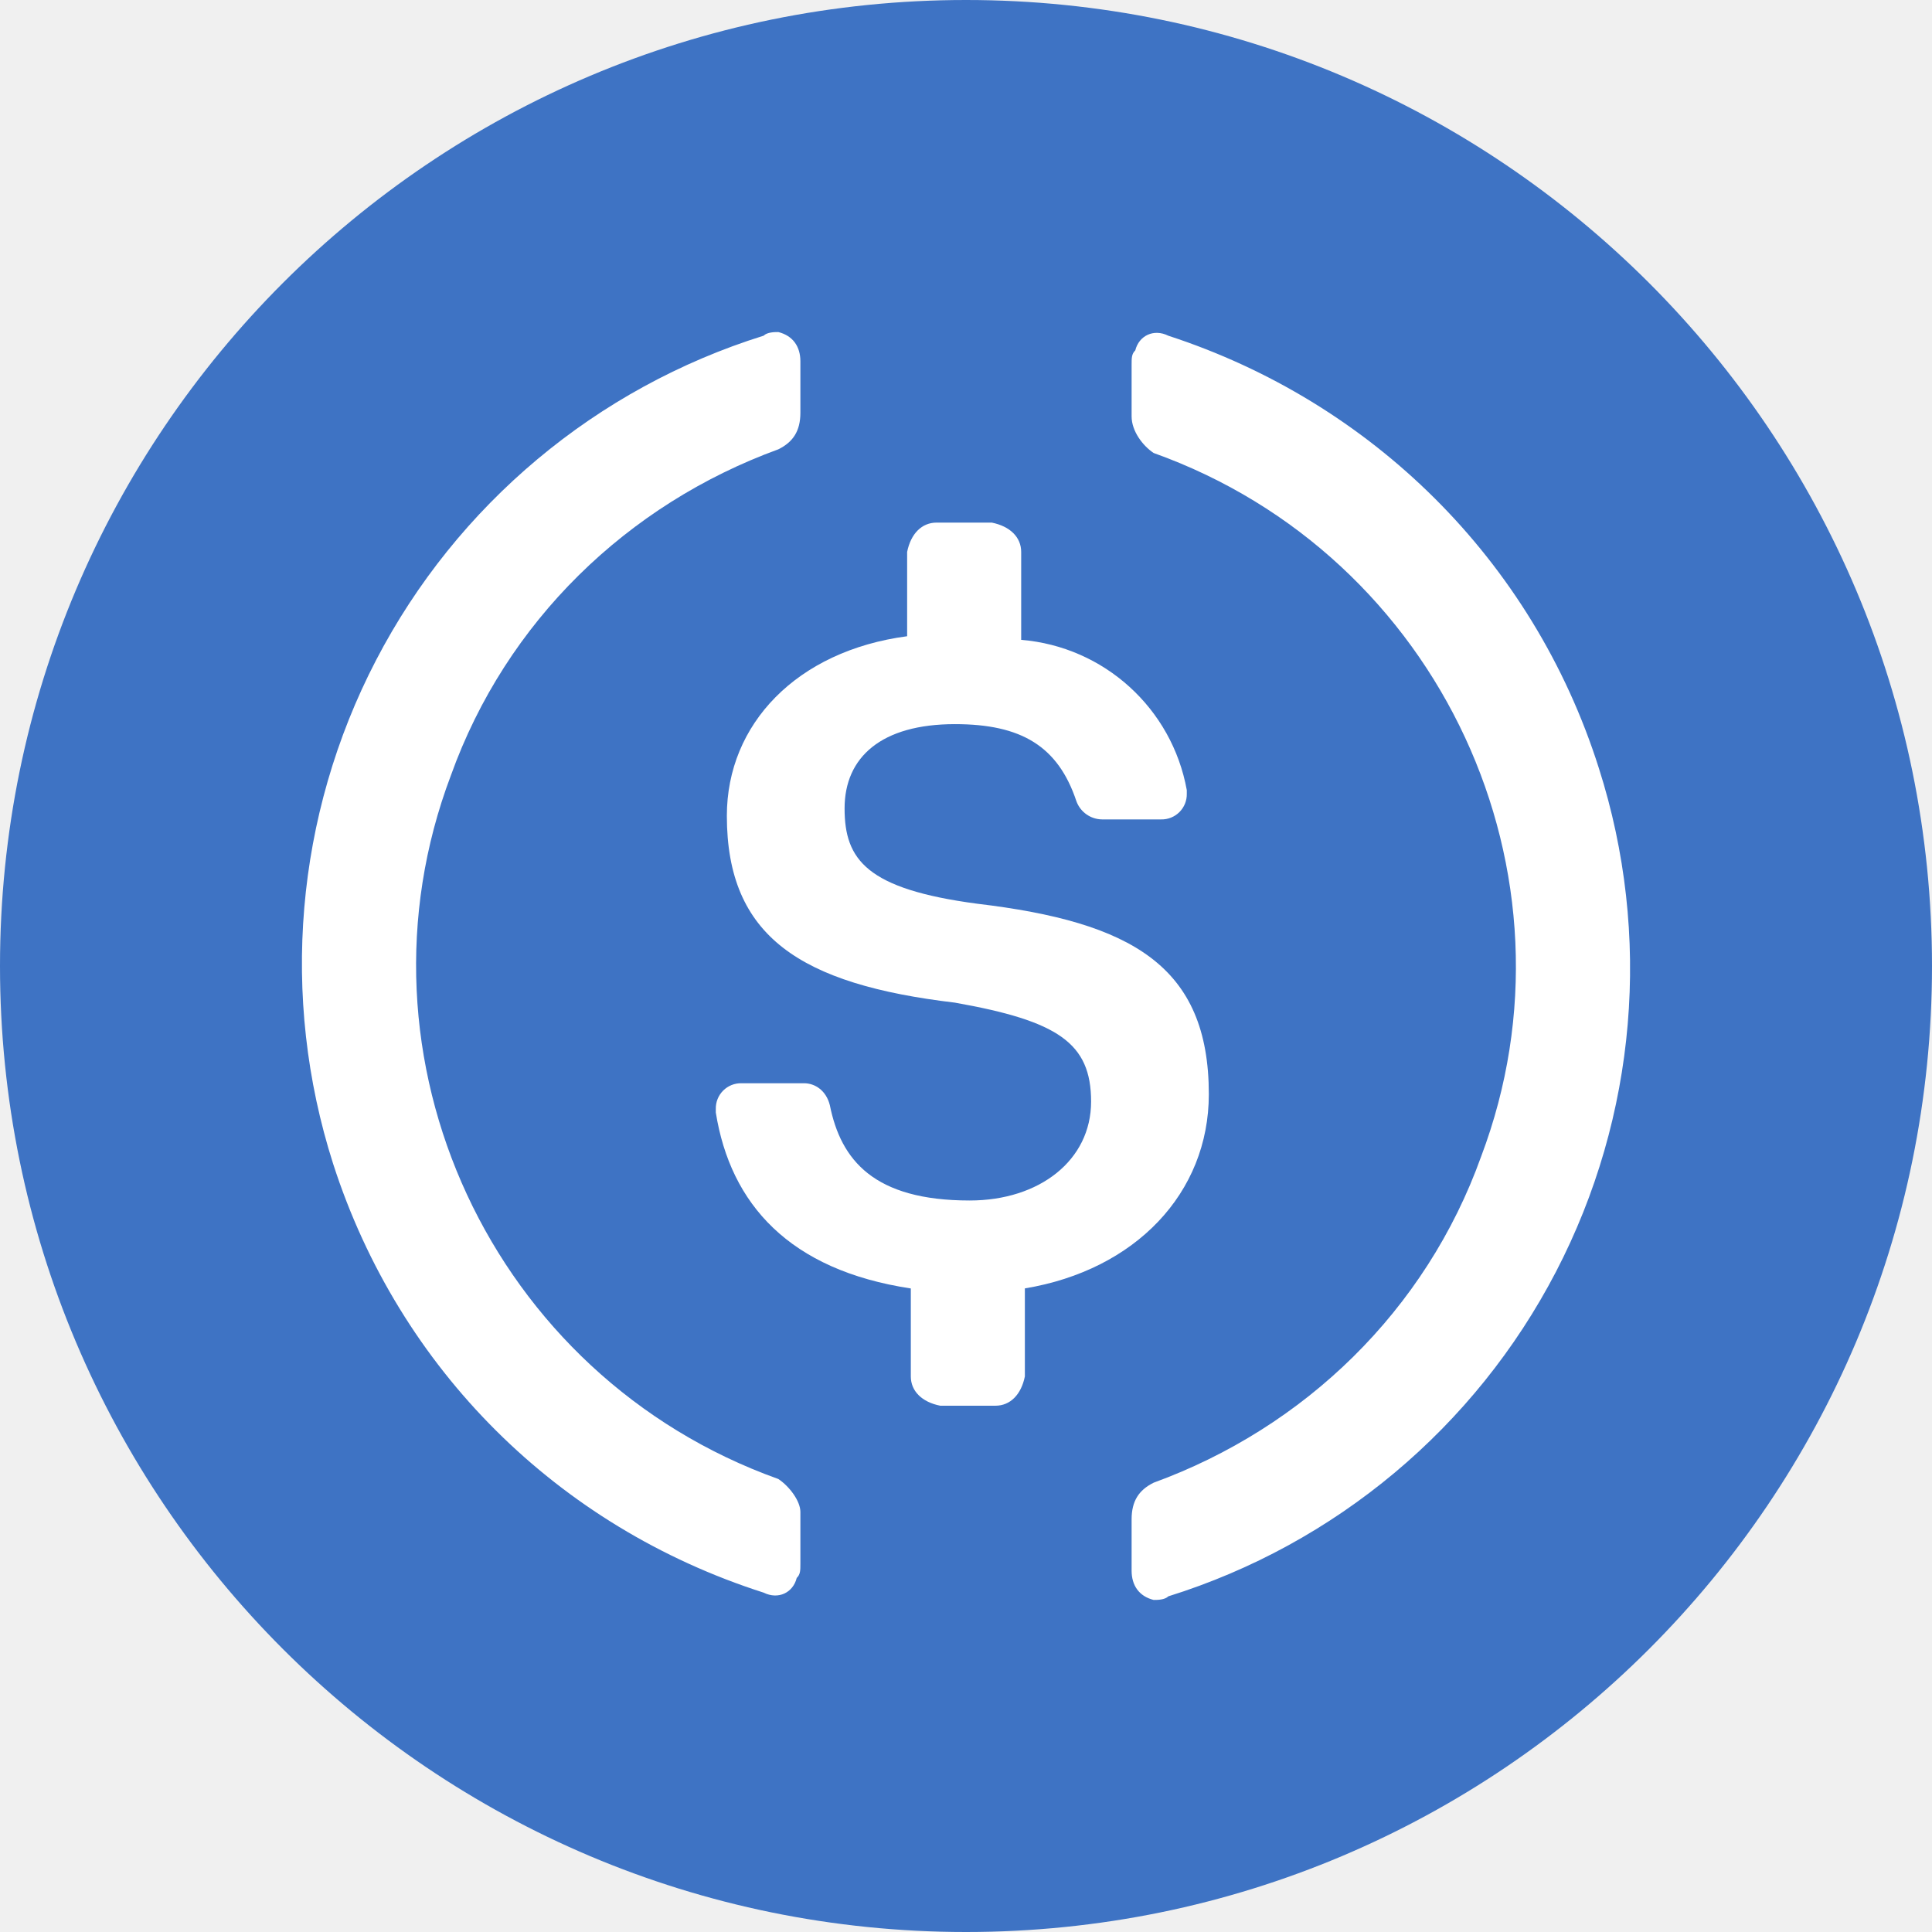
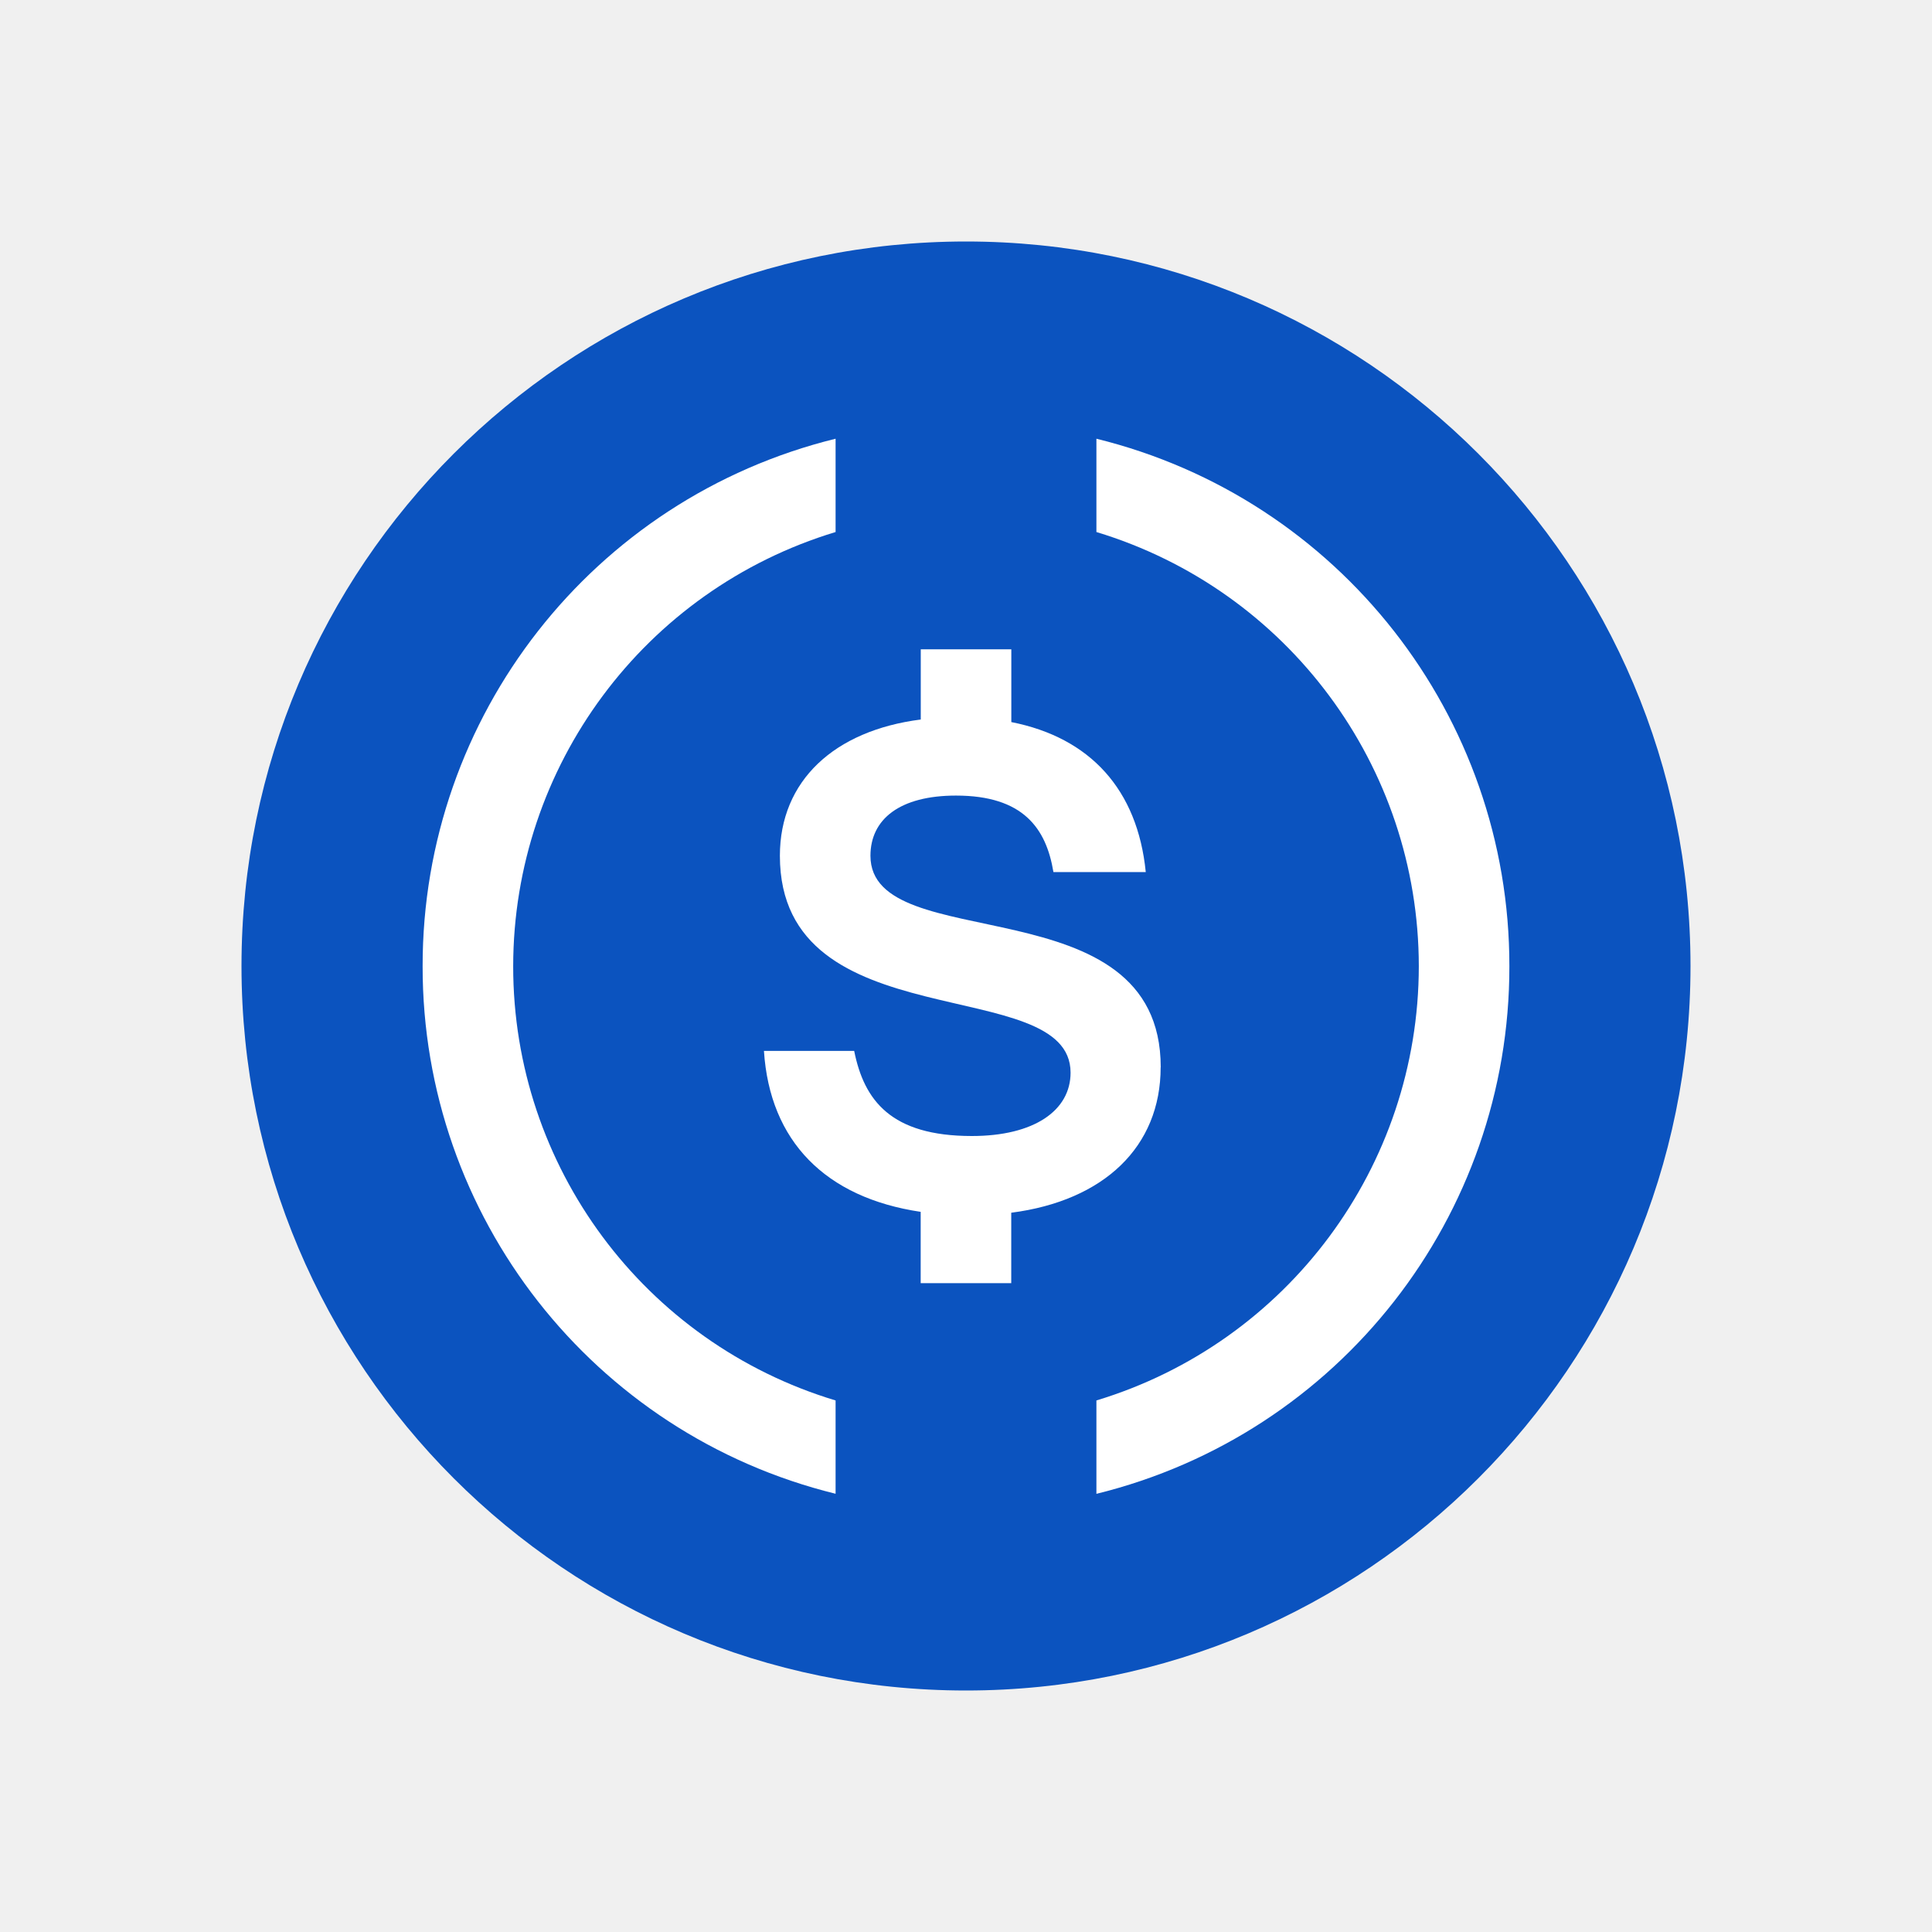
- <svg xmlns="http://www.w3.org/2000/svg" width="32" height="32" viewBox="0 0 32 32">
-   <g fill="none">
-     <circle fill="#3E73C4" cx="16" cy="16" r="16" />
-     <g fill="#FFF">
-       <path d="M20.022 18.124c0-2.124-1.28-2.852-3.84-3.156-1.828-.243-2.193-.728-2.193-1.578 0-.85.61-1.396 1.828-1.396 1.097 0 1.707.364 2.011 1.275a.458.458 0 00.427.303h.975a.416.416 0 00.427-.425v-.06a3.04 3.04 0 00-2.743-2.489V9.142c0-.243-.183-.425-.487-.486h-.915c-.243 0-.426.182-.487.486v1.396c-1.829.242-2.986 1.456-2.986 2.974 0 2.002 1.218 2.791 3.778 3.095 1.707.303 2.255.668 2.255 1.639 0 .97-.853 1.638-2.011 1.638-1.585 0-2.133-.667-2.316-1.578-.06-.242-.244-.364-.427-.364h-1.036a.416.416 0 00-.426.425v.06c.243 1.518 1.219 2.61 3.23 2.914v1.457c0 .242.183.425.487.485h.915c.243 0 .426-.182.487-.485V21.34c1.829-.303 3.047-1.578 3.047-3.217z" />
-       <path d="M12.892 24.497c-4.754-1.7-7.192-6.98-5.424-11.653.914-2.55 2.925-4.491 5.424-5.402.244-.121.365-.303.365-.607v-.85c0-.242-.121-.424-.365-.485-.061 0-.183 0-.244.06a10.895 10.895 0 00-7.13 13.717c1.096 3.4 3.717 6.01 7.13 7.102.244.121.488 0 .548-.243.061-.06.061-.122.061-.243v-.85c0-.182-.182-.424-.365-.546zm6.46-18.936c-.244-.122-.488 0-.548.242-.061.061-.061.122-.061.243v.85c0 .243.182.485.365.607 4.754 1.7 7.192 6.98 5.424 11.653-.914 2.55-2.925 4.491-5.424 5.402-.244.121-.365.303-.365.607v.85c0 .242.121.424.365.485.061 0 .183 0 .244-.06a10.895 10.895 0 007.13-13.717c-1.096-3.46-3.778-6.07-7.13-7.162z" />
-     </g>
-   </g>
+ <svg xmlns="http://www.w3.org/2000/svg" width="24" height="24" fill="none" viewBox="0 0 24 24" class="web3icons">
+   <path fill="#0B53BF" d="M12 21a9 9 0 1 0 0-18 9 9 0 0 0 0 18" />
+   <path fill="#fff" d="M13.62 5.45v1.159a5.64 5.64 0 0 1 4.005 5.394 5.64 5.64 0 0 1-4.005 5.394v1.16a6.74 6.74 0 0 0 5.13-6.554 6.74 6.74 0 0 0-5.13-6.553m-7.245 6.553a5.64 5.64 0 0 1 4.005-5.394V5.45a6.74 6.74 0 0 0-5.13 6.553 6.74 6.74 0 0 0 5.13 6.553v-1.159a5.63 5.63 0 0 1-4.005-5.394" />
+   <path fill="#fff" d="M14.419 13.258c0-2.301-3.606-1.356-3.606-2.627 0-.456.366-.748 1.063-.748.833 0 1.12.405 1.21.95h1.147c-.102-1.024-.69-1.67-1.67-1.863v-.904h-1.125v.872c-1.075.137-1.75.762-1.75 1.693 0 2.312 3.611 1.445 3.611 2.694 0 .472-.455.787-1.226.787-1.007 0-1.339-.444-1.462-1.057H9.49c.073 1.122.764 1.823 1.947 1.999v.886h1.125v-.875c1.153-.149 1.856-.82 1.856-1.807" />
</svg>
